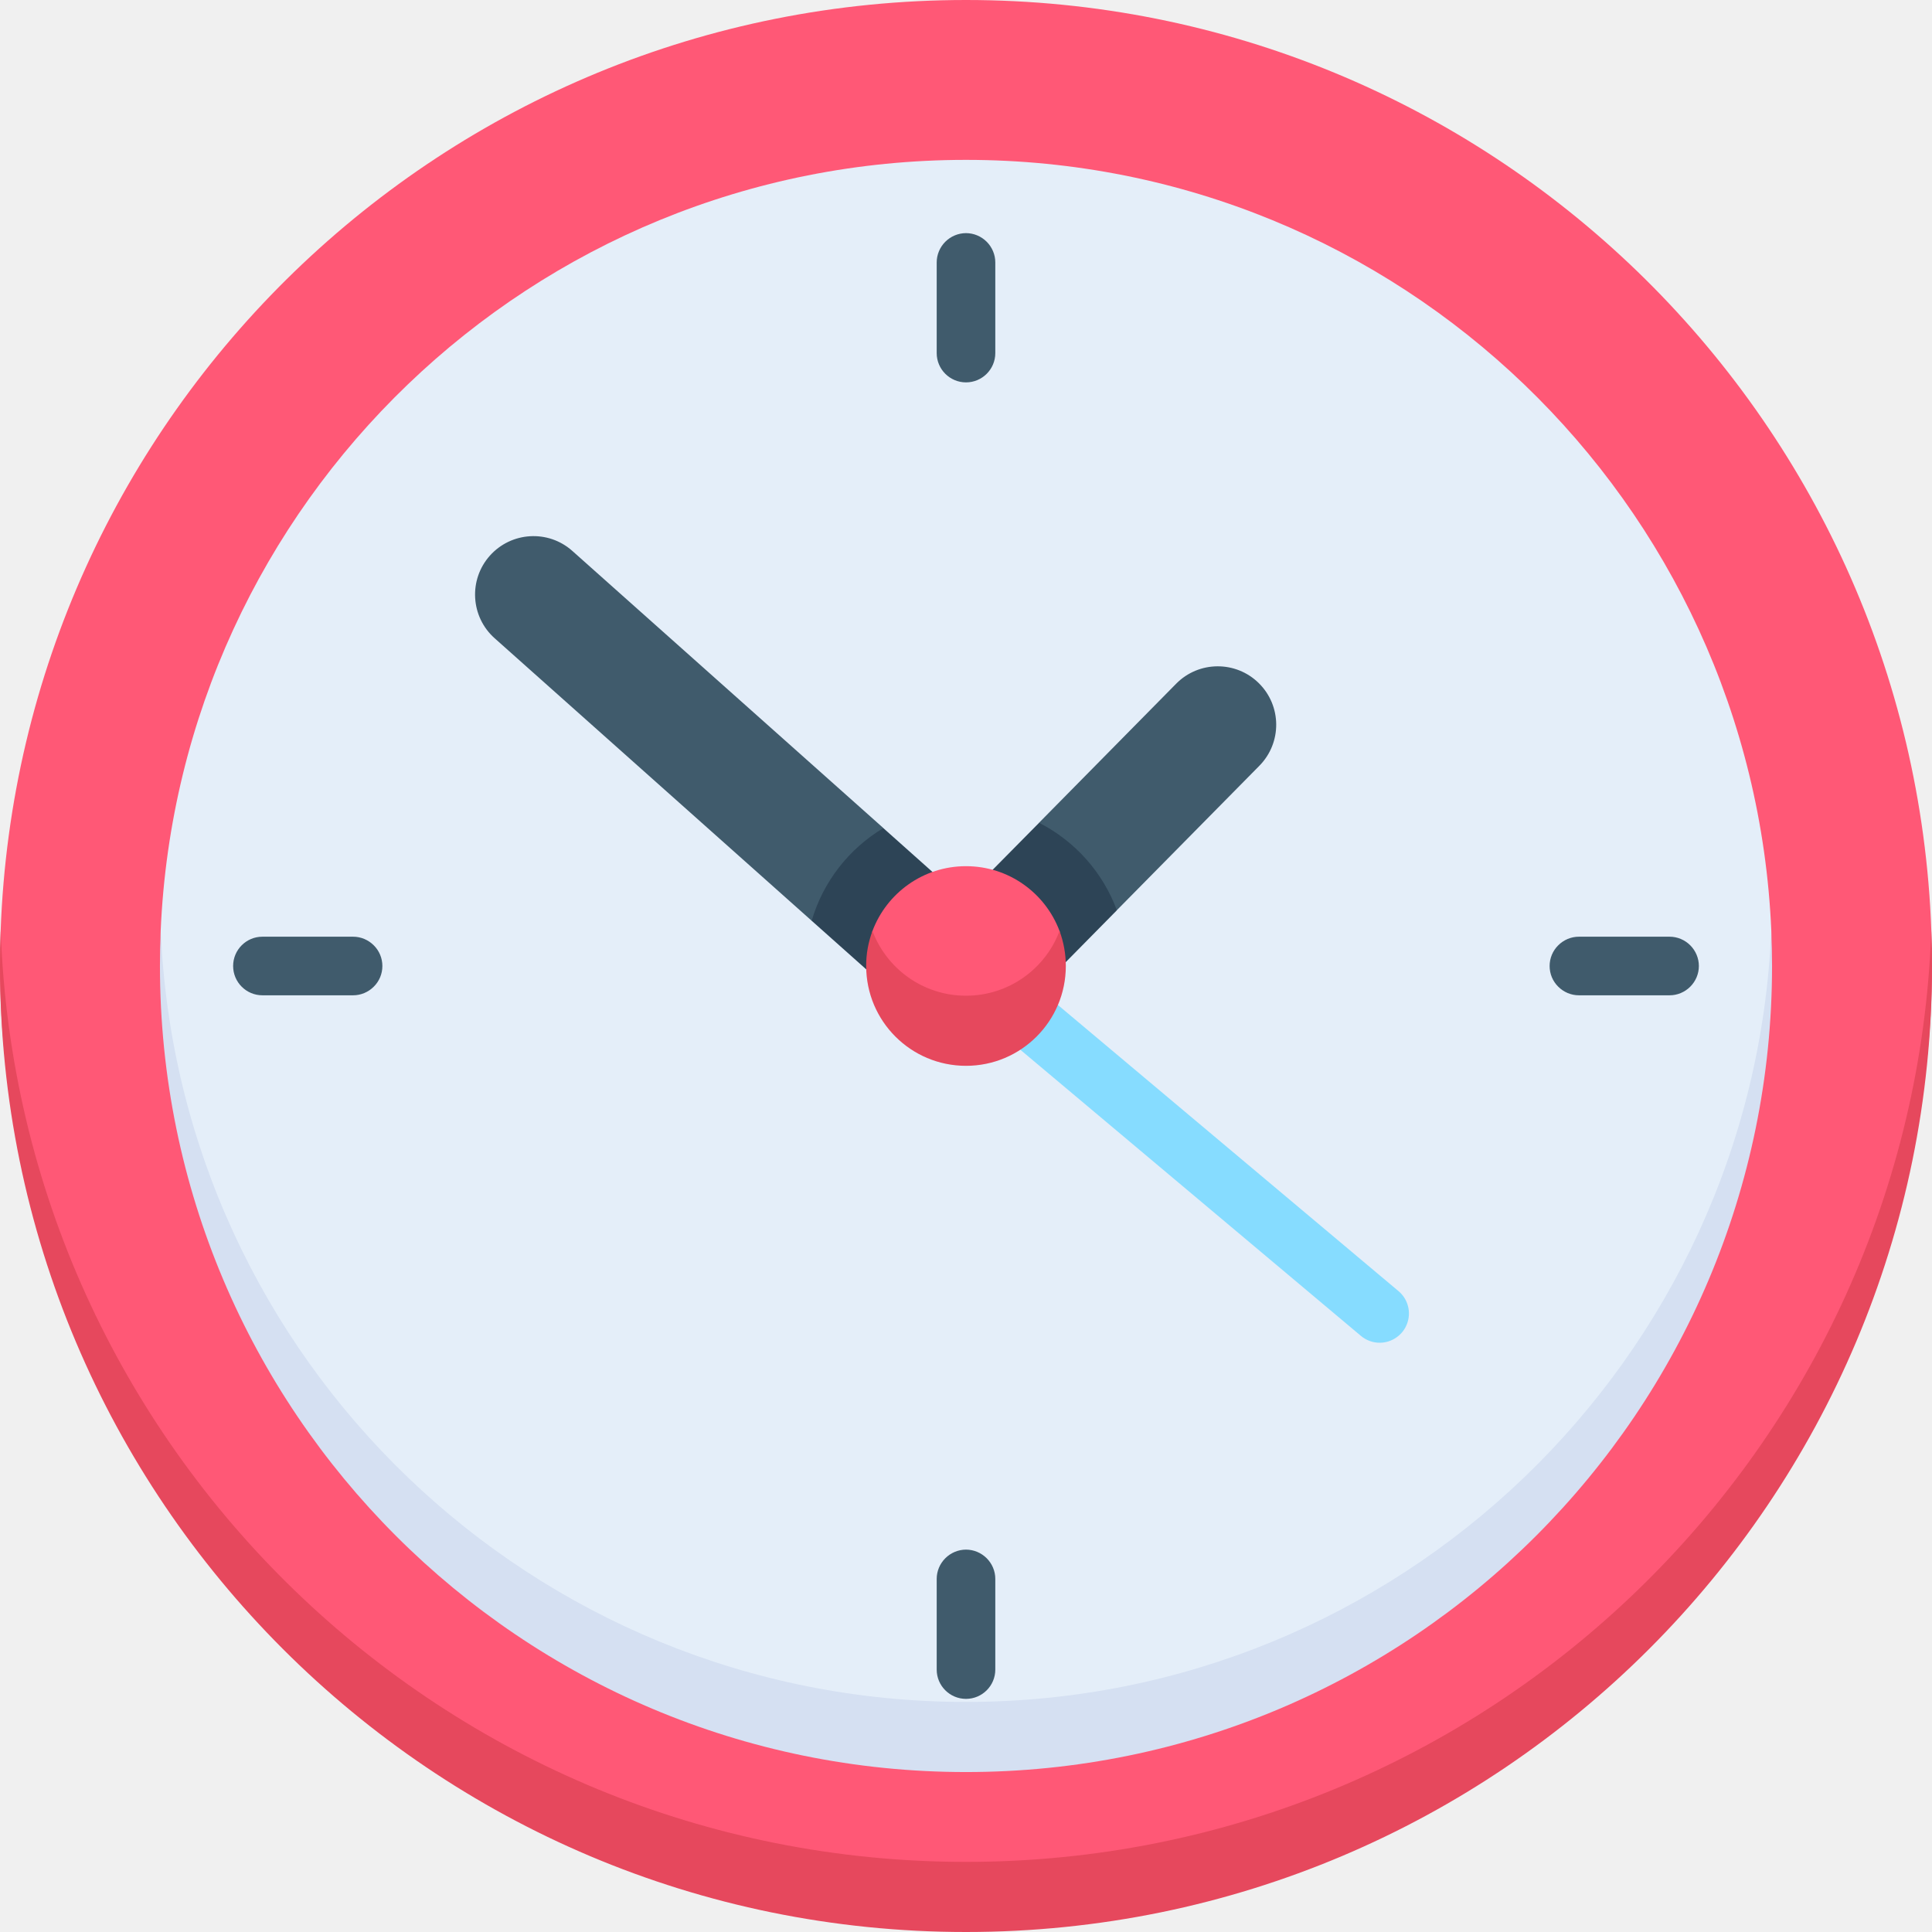
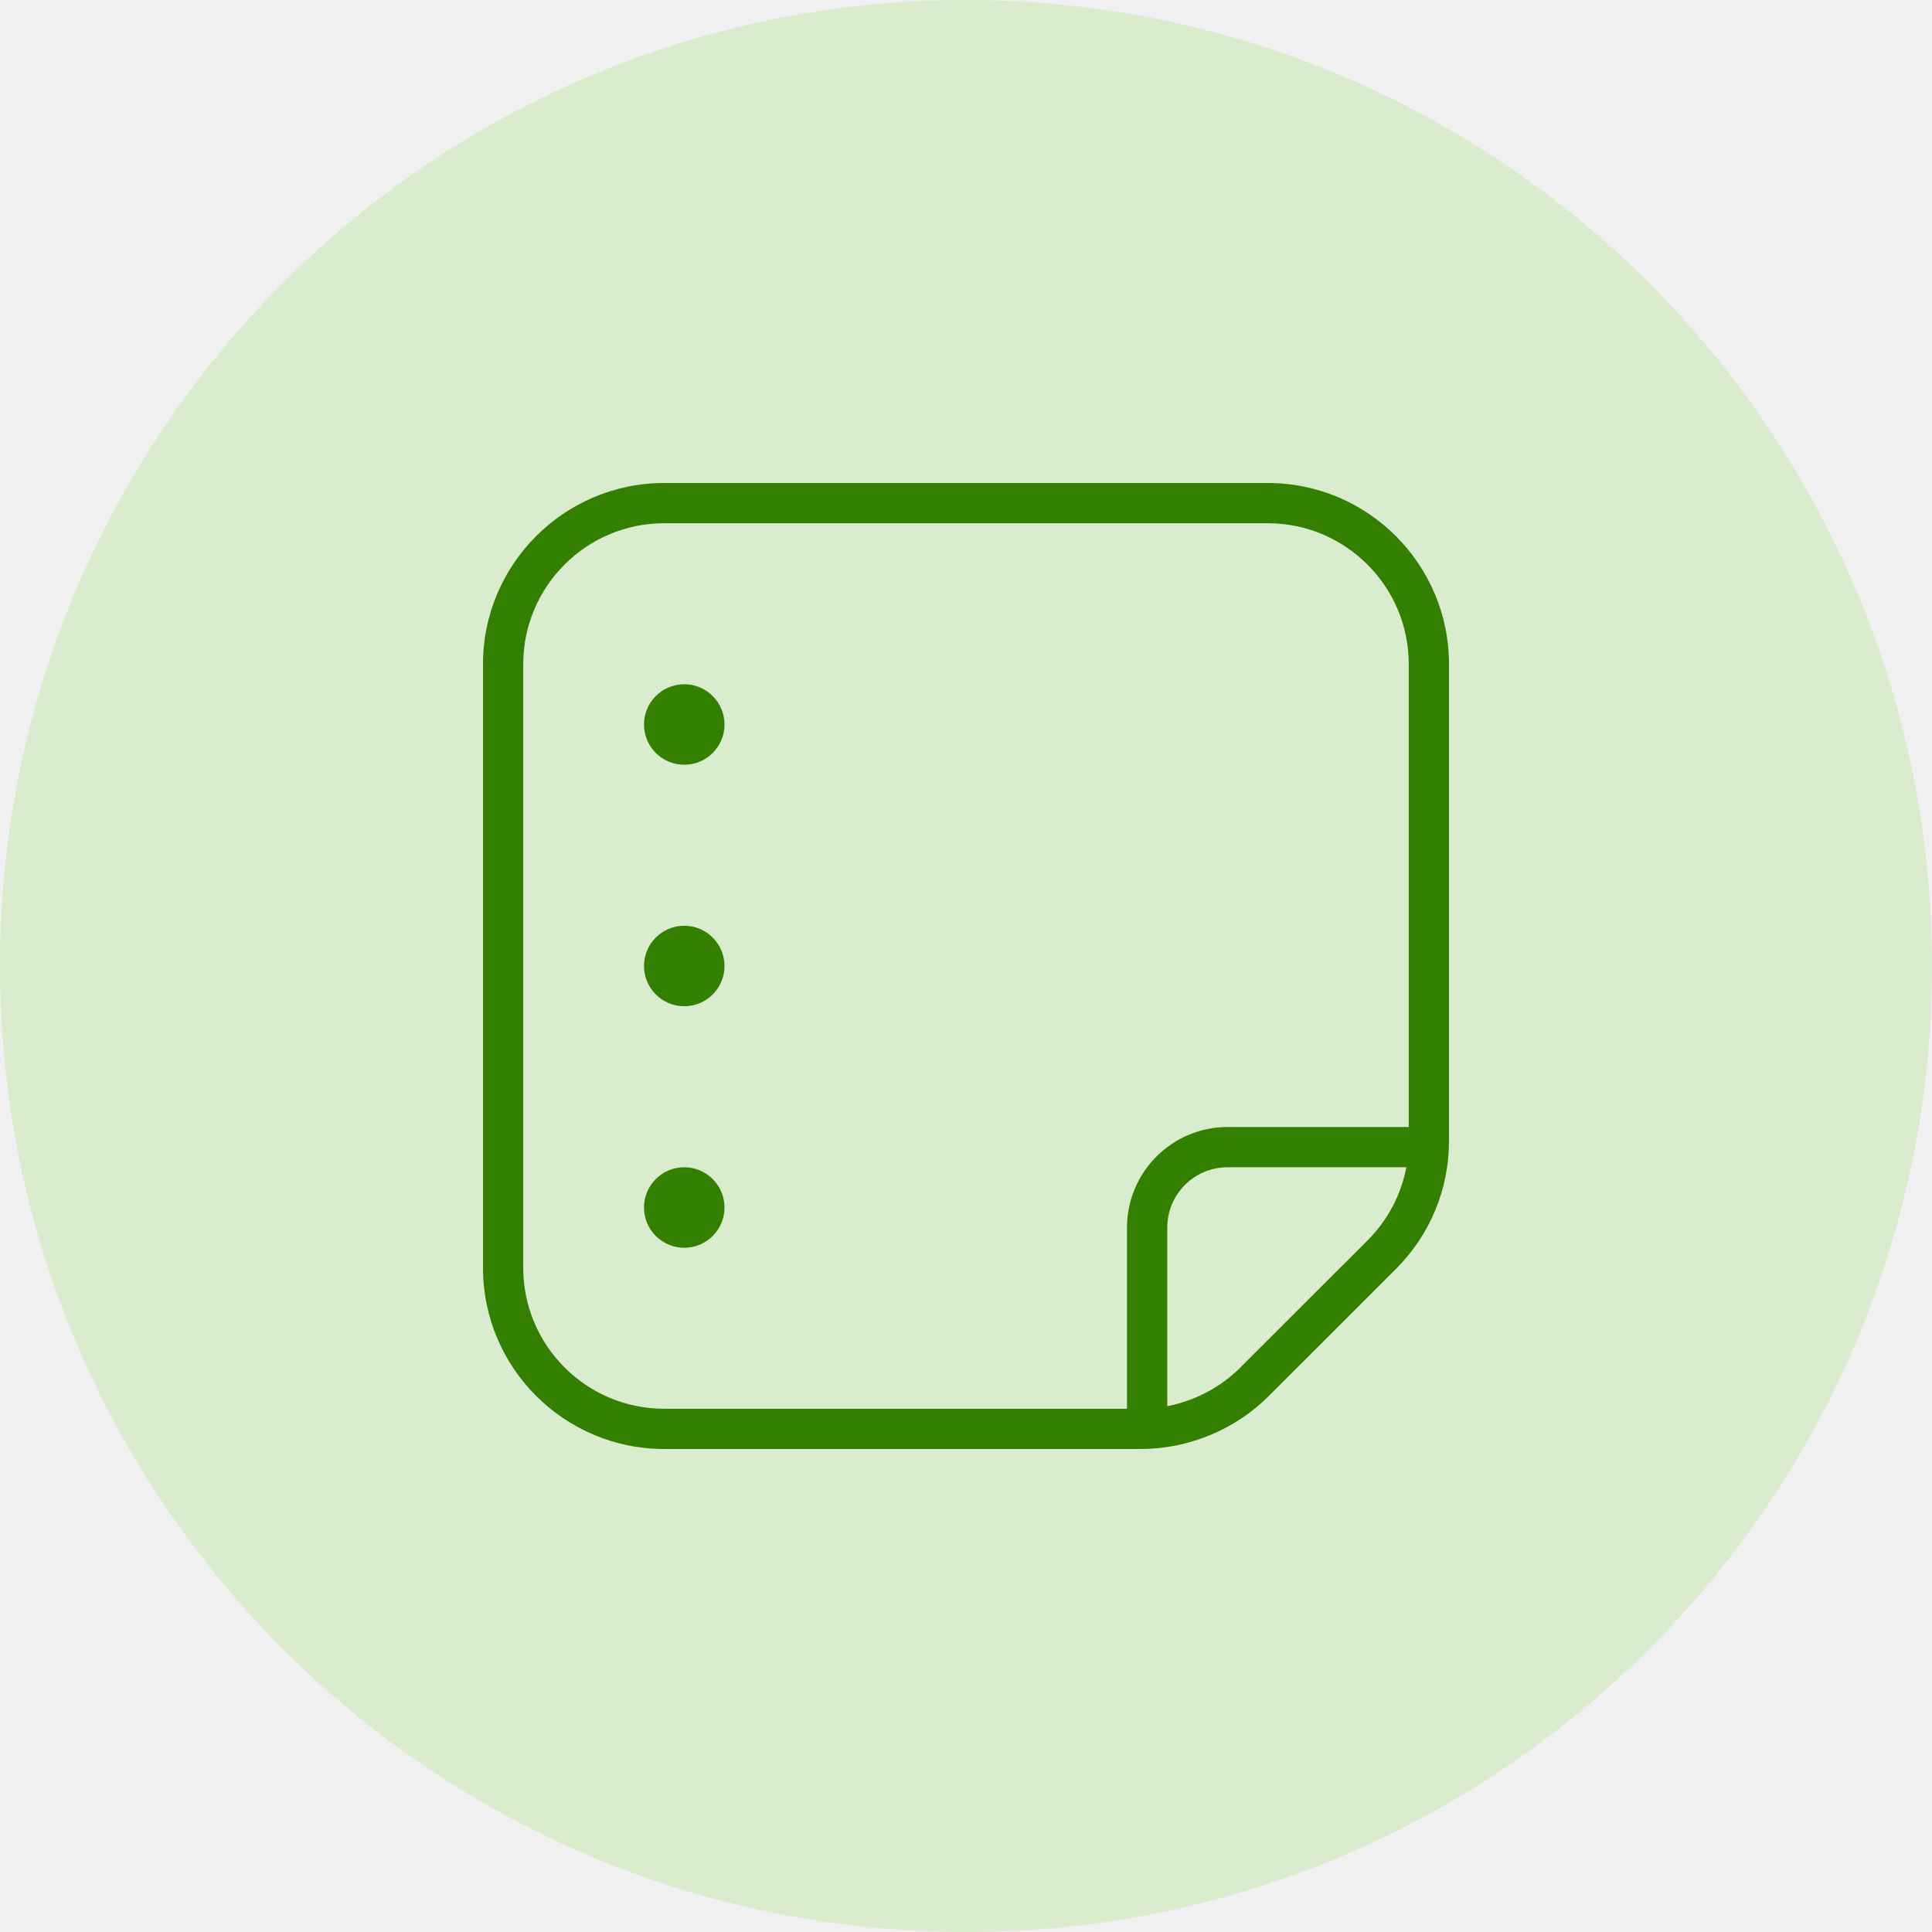
<svg xmlns="http://www.w3.org/2000/svg" width="24" height="24" viewBox="0 0 24 24" fill="none">
-   <path d="M24 12C24 11.854 23.997 11.709 23.992 11.565C23.763 5.139 18.482 0 12 0C5.518 0 0.237 5.139 0.008 11.565C0.003 11.709 0 11.854 0 12C0 18.627 6.164 23.564 12 23.564C17.942 23.564 24 18.627 24 12Z" fill="#FF5876" />
-   <path d="M12 23.129C5.518 23.129 0.238 17.99 0.009 11.565C0.003 11.71 0 11.855 0 12C0 18.627 5.373 24 12 24C18.627 24 24 18.627 24 12C24 11.854 23.997 11.709 23.991 11.565C23.762 17.99 18.482 23.129 12 23.129Z" fill="#E6485D" />
-   <path d="M22.004 11.564C21.776 6.236 17.384 1.986 12 1.986C6.616 1.986 2.224 6.236 1.996 11.564C1.99 11.709 1.996 21.376 12 21.376C22.004 21.376 22.01 11.709 22.004 11.564Z" fill="#E4EEF9" />
-   <path d="M12 21.142C6.616 21.142 2.225 16.892 1.997 11.565C1.99 11.71 1.987 11.855 1.987 12C1.987 17.53 6.47 22.013 12 22.013C17.53 22.013 22.013 17.53 22.013 12C22.013 11.854 22.009 11.709 22.003 11.565C21.775 16.893 17.384 21.142 12 21.142Z" fill="#D5E0F2" />
-   <path d="M15.637 8.486C15.352 8.205 14.892 8.208 14.611 8.493L12.908 10.22L13.079 11.042L13.874 11.307L15.644 9.513C15.926 9.227 15.923 8.768 15.637 8.486ZM10.973 10.286L7.11 6.844C6.811 6.577 6.352 6.604 6.085 6.903C5.819 7.202 5.845 7.661 6.144 7.928L10.083 11.438L10.904 11.164L10.973 10.286Z" fill="#405B6C" />
-   <path d="M17.139 16.68C17.054 16.68 16.971 16.65 16.906 16.595L12.309 12.733C12.236 12.671 12.19 12.583 12.182 12.487C12.174 12.392 12.204 12.297 12.266 12.223C12.328 12.15 12.416 12.104 12.511 12.095C12.607 12.087 12.702 12.116 12.776 12.177L17.373 16.039C17.43 16.087 17.471 16.151 17.49 16.223C17.509 16.295 17.506 16.371 17.48 16.441C17.455 16.511 17.408 16.572 17.347 16.614C17.286 16.657 17.214 16.68 17.139 16.68Z" fill="#86DCFF" />
-   <path d="M10.083 11.438L10.761 12.042L11.631 11.746L11.584 10.832L10.973 10.287C10.547 10.542 10.225 10.952 10.083 11.438ZM12.908 10.221L12.331 10.805V11.952H13.239L13.874 11.308C13.7 10.835 13.352 10.448 12.908 10.221Z" fill="#2D4456" />
-   <path d="M13.162 11.565C12.985 11.094 12.532 10.76 12 10.76C11.468 10.76 11.015 11.094 10.838 11.565C10.787 11.7 10.835 12.805 12 12.805C13.165 12.805 13.213 11.7 13.162 11.565Z" fill="#FF5876" />
-   <path d="M12 12.369C11.468 12.369 11.015 12.035 10.838 11.565C10.786 11.704 10.759 11.851 10.76 12C10.76 12.685 11.315 13.24 12 13.24C12.685 13.24 13.24 12.685 13.24 12C13.24 11.847 13.212 11.7 13.162 11.565C12.985 12.035 12.532 12.369 12 12.369Z" fill="#E6485D" />
-   <path d="M12.364 4.386V3.26C12.364 3.164 12.325 3.071 12.257 3.003C12.189 2.935 12.096 2.896 12 2.896C11.904 2.896 11.811 2.935 11.743 3.003C11.675 3.071 11.636 3.164 11.636 3.26V4.386C11.636 4.587 11.799 4.75 12 4.75C12.201 4.75 12.364 4.587 12.364 4.386ZM11.636 19.614V20.74C11.636 20.941 11.799 21.104 12 21.104C12.201 21.104 12.364 20.941 12.364 20.74V19.614C12.364 19.517 12.325 19.425 12.257 19.357C12.189 19.289 12.096 19.25 12 19.25C11.904 19.25 11.811 19.289 11.743 19.357C11.675 19.425 11.636 19.517 11.636 19.614ZM20.74 12.364C20.837 12.364 20.929 12.325 20.997 12.257C21.065 12.189 21.104 12.097 21.104 12C21.104 11.904 21.065 11.811 20.997 11.743C20.929 11.675 20.837 11.636 20.74 11.636H19.614C19.517 11.636 19.425 11.675 19.357 11.743C19.288 11.811 19.25 11.904 19.25 12C19.25 12.097 19.288 12.189 19.357 12.257C19.425 12.325 19.517 12.364 19.614 12.364H20.74ZM3.26 11.636C3.059 11.636 2.896 11.799 2.896 12C2.896 12.201 3.059 12.364 3.26 12.364H4.386C4.483 12.364 4.575 12.325 4.643 12.257C4.712 12.189 4.75 12.097 4.75 12C4.75 11.904 4.712 11.811 4.643 11.743C4.575 11.675 4.483 11.636 4.386 11.636H3.26Z" fill="#405B6C" />
+   <circle cx="12" cy="12" r="12" fill="#D9ECCD" />
+   <g clip-path="url(#clip0_1998_11347)">
+     <path d="M15.75 6H8.25C7.01 6 6 7.01 6 8.25V15.75C6 16.991 7.01 18 8.25 18H14.171C14.764 18 15.344 17.76 15.762 17.341L17.341 15.763C17.766 15.338 18 14.773 18 14.171V8.25C18 7.01 16.991 6 15.75 6ZM6.5 15.75V8.25C6.5 7.285 7.285 6.5 8.25 6.5H15.75C16.715 6.5 17.5 7.285 17.5 8.25V14H15.25C14.561 14 14 14.56 14 15.25V17.5H8.25C7.285 17.5 6.5 16.715 6.5 15.75ZM16.988 15.409L15.409 16.987C15.162 17.235 14.841 17.402 14.5 17.468V15.25C14.5 14.836 14.836 14.5 15.25 14.5H17.47C17.405 14.842 17.239 15.158 16.988 15.409ZM8 9C8 8.724 8.224 8.5 8.5 8.5C8.776 8.5 9 8.724 9 9C9 9.276 8.776 9.5 8.5 9.5C8.224 9.5 8 9.276 8 9ZM9 12C9 12.276 8.776 12.5 8.5 12.5C8.224 12.5 8 12.276 8 12C8 11.724 8.224 11.5 8.5 11.5C8.776 11.5 9 11.724 9 12ZM9 15C9 15.276 8.776 15.5 8.5 15.5C8.224 15.5 8 15.276 8 15C8 14.724 8.224 14.5 8.5 14.5C8.776 14.5 9 14.724 9 15Z" fill="#338000" />
+   </g>
+   <defs>
+     <clipPath id="clip0_1998_11347">
+       <rect width="12" height="12" fill="white" transform="translate(6 6)" />
+     </clipPath>
+   </defs>
</svg>
